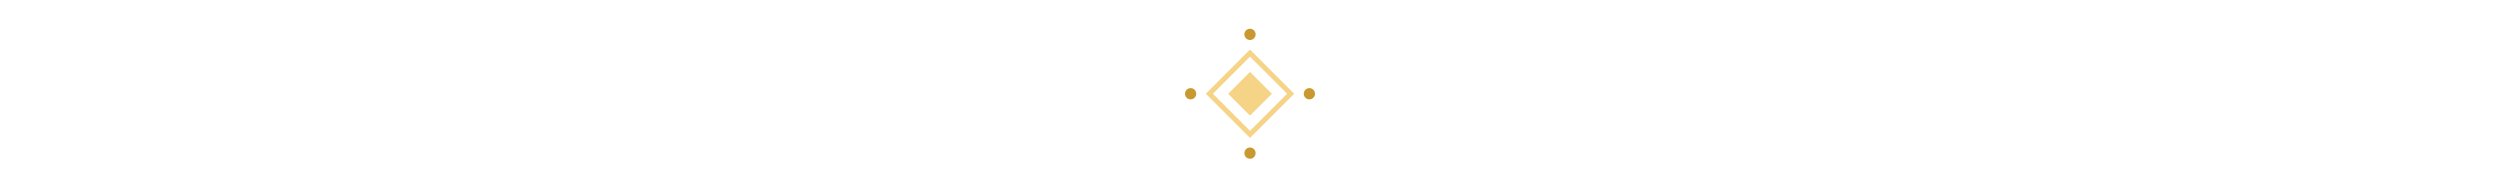
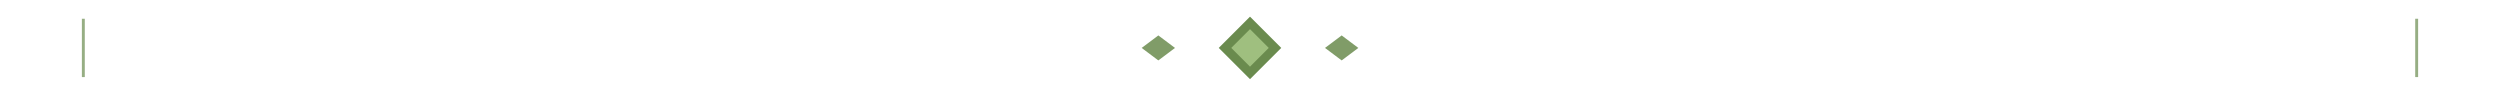
- <svg xmlns="http://www.w3.org/2000/svg" viewBox="0 0 800 60" width="800" height="60" role="img">
+ <svg xmlns="http://www.w3.org/2000/svg" viewBox="0 0 1200 46" width="1200" height="46">
  <defs>
-     <linearGradient id="dg" x1="0" y1="0" x2="1" y2="0">
-       <stop offset="0" stop-color="#7A5A14" stop-opacity="0" />
-       <stop offset=".28" stop-color="#C9982E" />
-       <stop offset=".5" stop-color="#F5D488" />
-       <stop offset=".72" stop-color="#C9982E" />
-       <stop offset="1" stop-color="#7A5A14" stop-opacity="0" />
+     <linearGradient id="gd_polymath_gen" x1="0" y1="0" x2="1" y2="0">
+       <stop offset="0" stop-color="#5E6E50" stop-opacity="0" />
+       <stop offset="0.16" stop-color="#5E6E50" />
+       <stop offset="0.84" stop-color="#5E6E50" />
+       <stop offset="1" stop-color="#5E6E50" stop-opacity="0" />
    </linearGradient>
  </defs>
-   <line x1="20" y1="30" x2="330" y2="30" stroke="url(#dg)" stroke-width="1.4" />
-   <line x1="470" y1="30" x2="780" y2="30" stroke="url(#dg)" stroke-width="1.4" />
-   <g transform="translate(400 30)">
-     <path d="M0 -13 L13 0 L0 13 L-13 0 Z" fill="none" stroke="#F5D488" stroke-width="1.6" />
-     <path d="M0 -7 L7 0 L0 7 L-7 0 Z" fill="#F5D488" />
-     <circle cx="0" cy="-19" r="1.8" fill="#C9982E" />
-     <circle cx="0" cy="19" r="1.8" fill="#C9982E" />
-     <circle cx="-19" cy="0" r="1.8" fill="#C9982E" />
-     <circle cx="19" cy="0" r="1.8" fill="#C9982E" />
-   </g>
+   <line x1="40" y1="23" x2="540" y2="23" stroke="url(#gd_polymath_gen)" stroke-width="1.6" />
+   <line x1="660" y1="23" x2="1160" y2="23" stroke="url(#gd_polymath_gen)" stroke-width="1.6" />
+   <path d="M 600 8 L 615 23 L 600 38 L 585 23 Z" fill="#6A8B4E" />
+   <path d="M 600 14 L 609 23 L 600 32 L 591 23 Z" fill="#9FBF7F" />
+   <path d="M 556 17 L 564 23 L 556 29 L 548 23 Z" fill="#6A8B4E" opacity="0.85" />
+   <path d="M 644 17 L 652 23 L 644 29 L 636 23 Z" fill="#6A8B4E" opacity="0.85" />
+   <line x1="40" y1="9" x2="40" y2="37" stroke="#6A8B4E" stroke-width="1.4" opacity="0.7" />
+   <line x1="1160" y1="9" x2="1160" y2="37" stroke="#6A8B4E" stroke-width="1.4" opacity="0.7" />
</svg>
